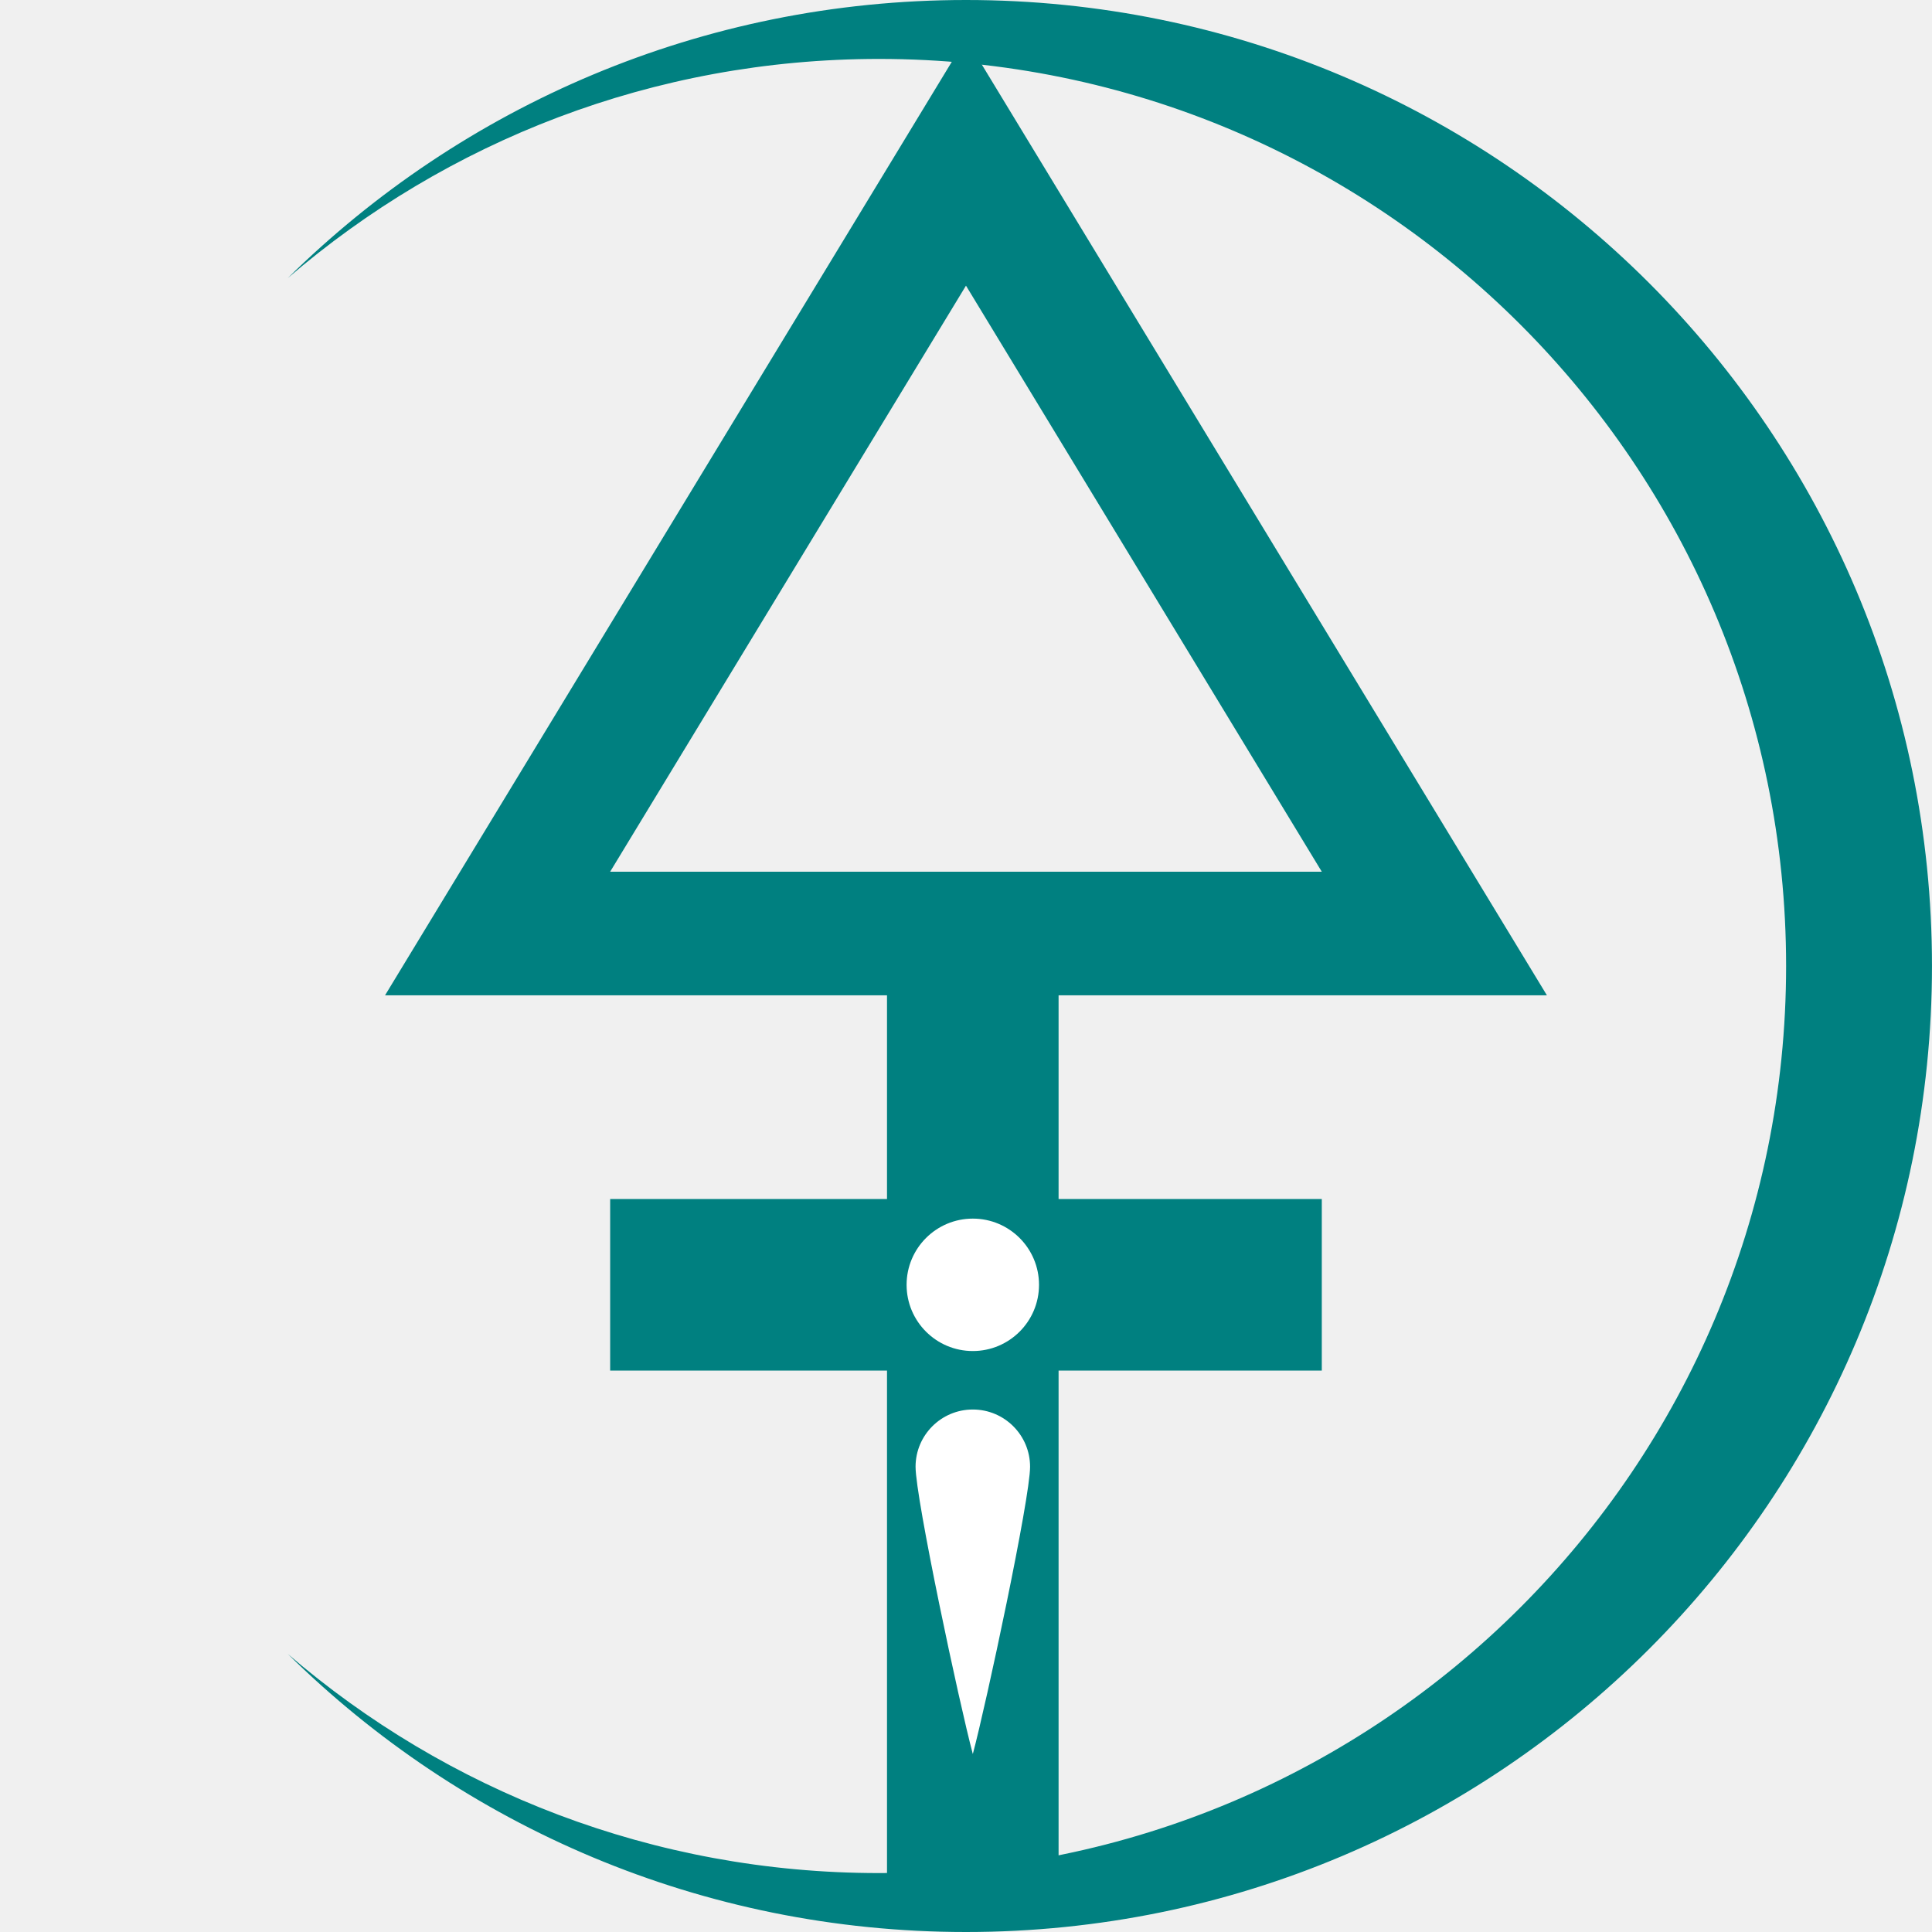
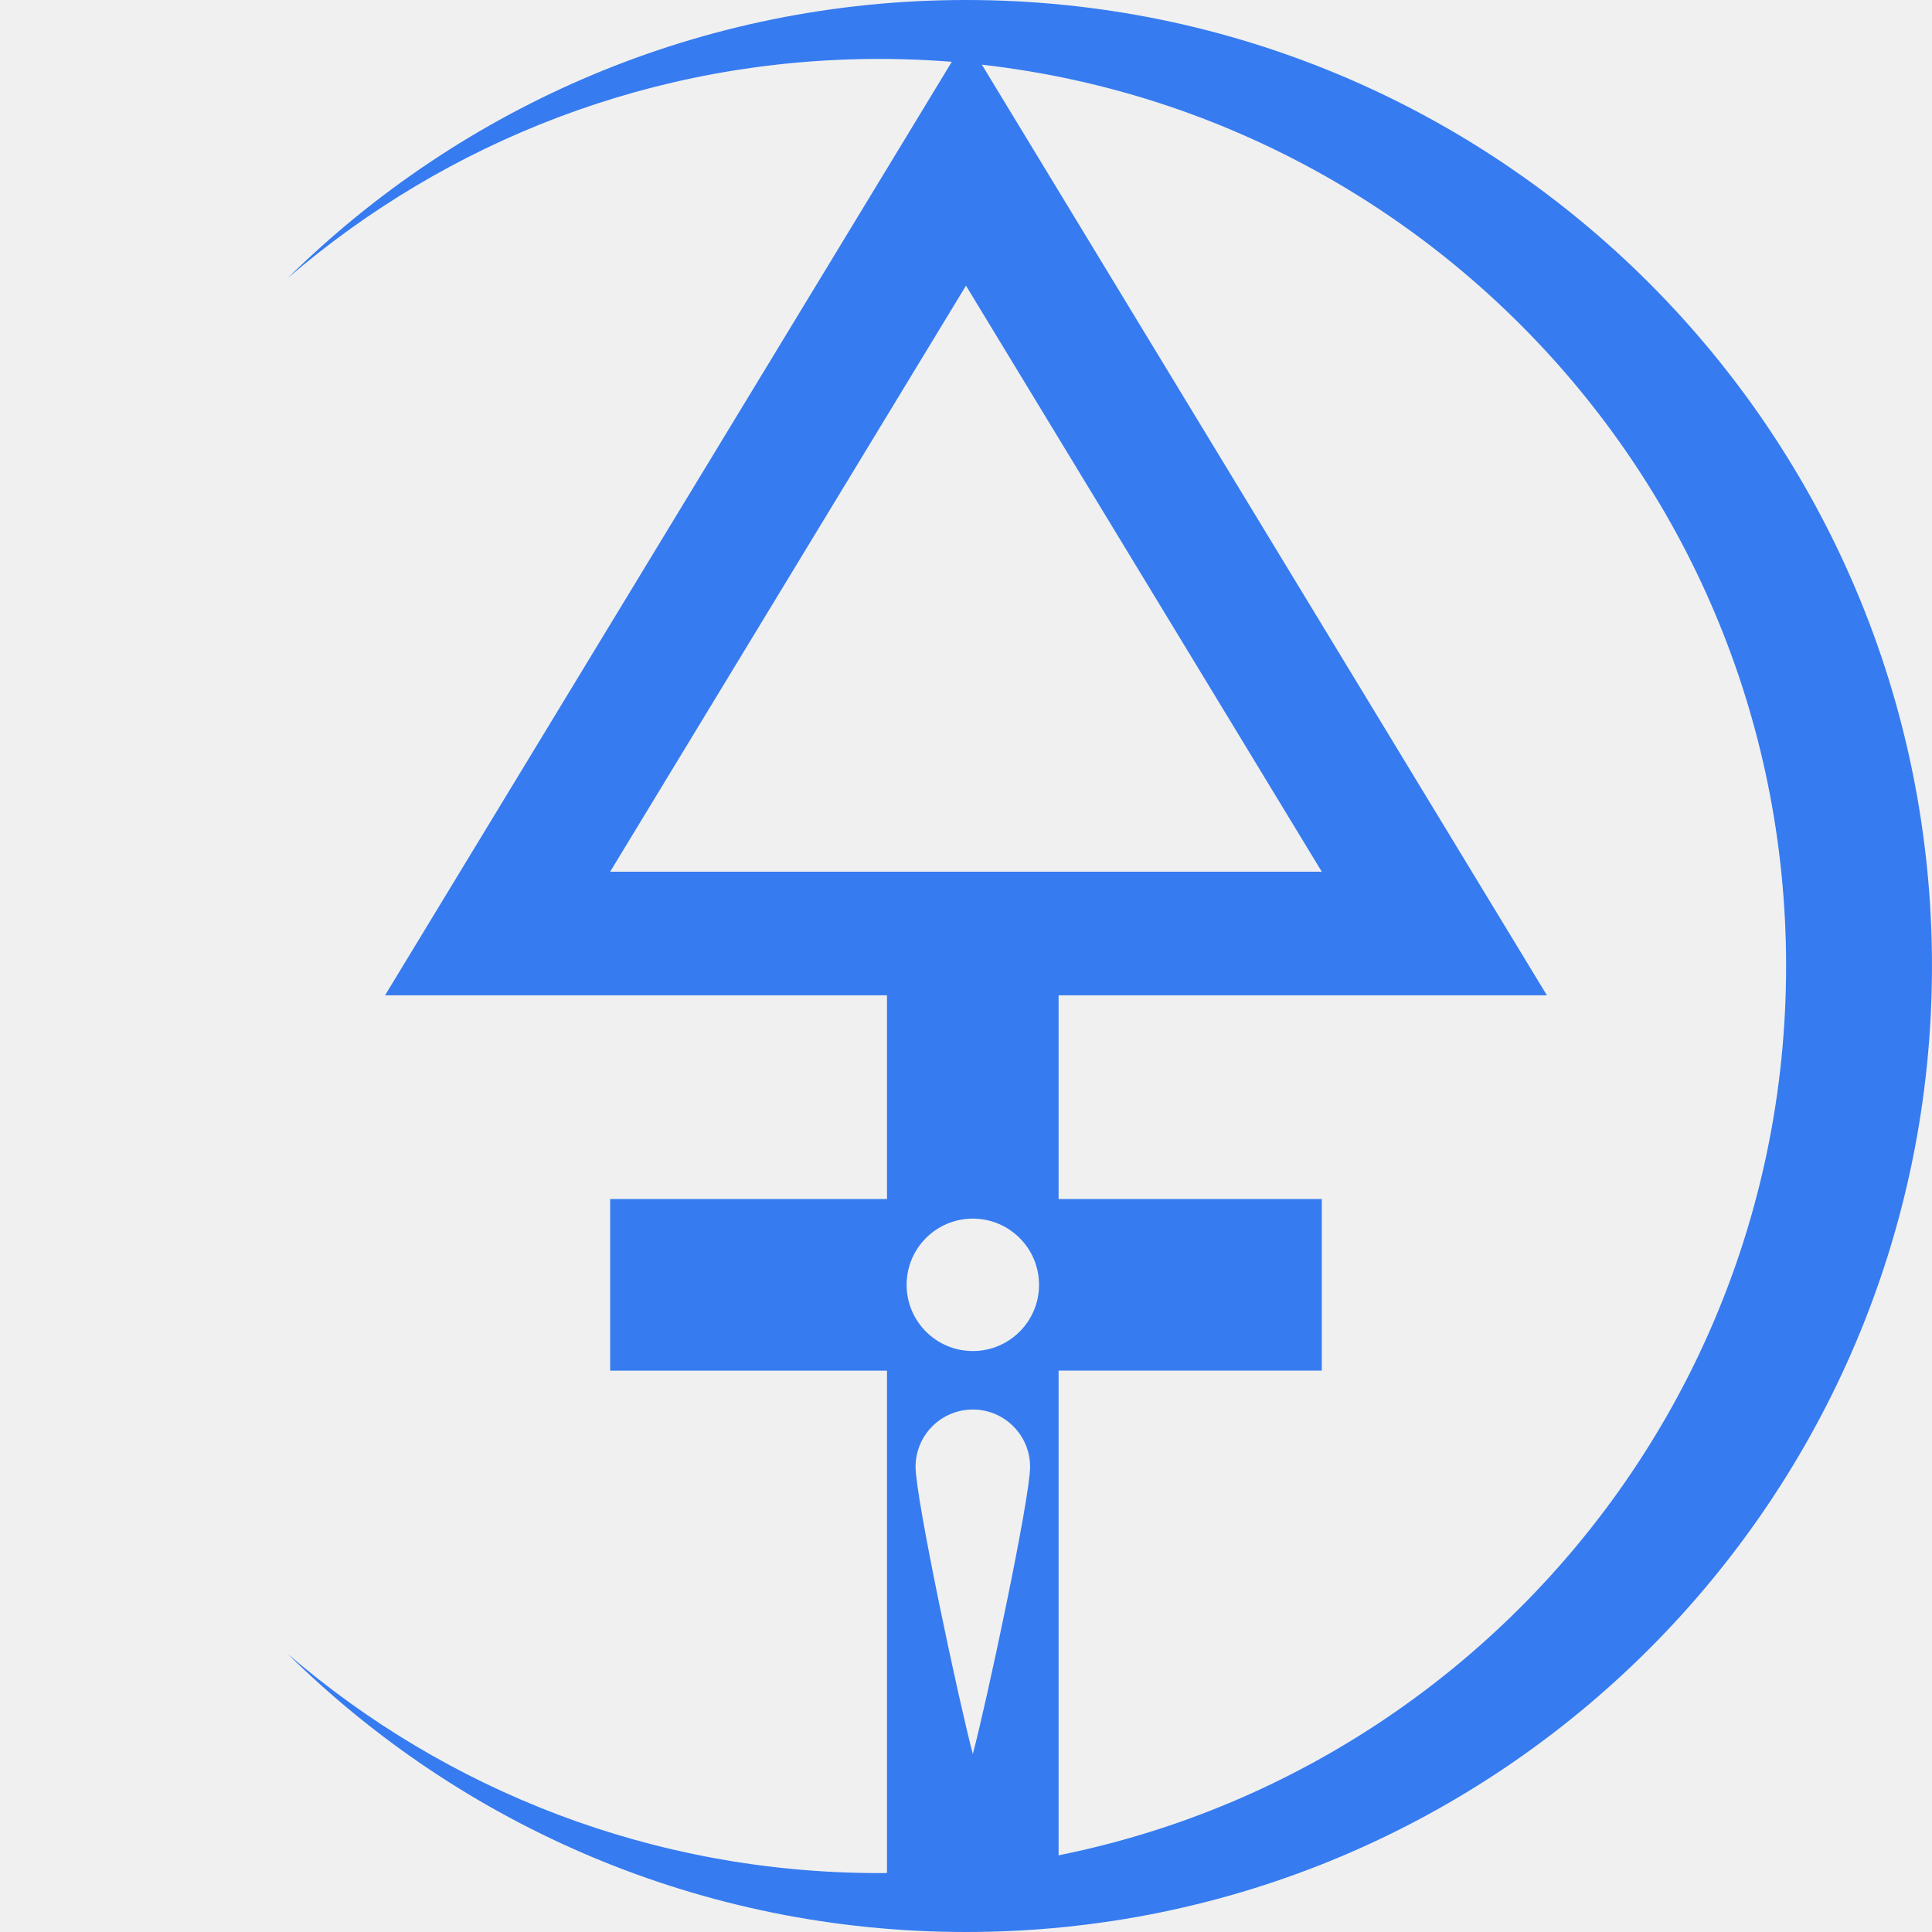
<svg xmlns="http://www.w3.org/2000/svg" width="141.344mm" height="141.344mm" viewBox="0 0 141.344 141.344" version="1.1" id="svg1">
  <defs id="defs1" />
  <g id="layer1" transform="translate(177.8,-12.17083)">
    <g id="g52" transform="translate(-156.743,12.1698)">
      <rect style="fill:#ffffff;fill-opacity:0;stroke-width:0.509" id="rect1" width="141.344" height="141.344" x="-141.344" y="0" transform="matrix(-1,0,0,1,-21.057,0.001034)" />
-       <path style="display:inline;fill:#008080;fill-opacity:1;fill-rule:nonzero;stroke:none;stroke-width:0.892;stroke-dasharray:none;stroke-opacity:1" d="m 80.735,112.691 -18.326,31.742 -17.329,30.015 -4.442,7.693 h 8.883 73.932 8.883 l -4.442,-7.693 -36.966,-64.027 -4.442,-7.694 -4.441,7.694 -1.31,2.27 z m 8.883,5.128 1.31,-2.27 -8.883,3.4e-4 32.524,56.334 H 58.404 L 71.292,149.561 89.618,117.82 Z" id="path1" transform="matrix(0.9269586,0,0,0.8814797,-30.55661,-87.73737)" />
-       <path id="path3" style="fill:#008080;fill-opacity:1;fill-rule:nonzero;stroke:none;stroke-width:2.227;stroke-dasharray:none;stroke-opacity:1" d="M 42.5,-10.672 C 23.167,-10.672 5.647,-2.909 -7.113,9.669 4.503,-0.322 19.616,-6.361 36.139,-6.361 72.79,-6.361 102.5,23.35 102.5,60 c -3e-5,36.65 -29.71,66.361 -66.361,66.361 -16.523,1.2e-4 -31.635,-6.038 -43.251,-16.028 12.76,12.577 30.279,20.339 49.611,20.339 39.032,2e-4 70.673,-31.64 70.673,-70.672 -10e-5,-39.032 -31.642,-70.672 -70.673,-70.672 z" transform="translate(7.113261,10.673)" />
-       <path id="path8" style="display:inline;fill:#008080;fill-opacity:1;fill-rule:nonzero;stroke:none;stroke-width:0.552;stroke-dasharray:none" d="m 16.23,90.871 c 5.73,0 19.901,0 34.38,0 8.252,0 20.326,0 33.389,0 l 8e-6,-8.17 c -26.256,0 -56.511,0 -67.769,0 z m 0,0 c 11.258,0 41.513,0 67.769,0 l -8e-6,-8.17 c -13.064,0 -25.138,0 -33.389,0 -14.479,0 -28.65,0 -34.38,0 z" transform="matrix(0.7682395,0,0,1.536381,11.11364,-39.33827)" />
-       <path id="path36" style="display:inline;fill:#008080;fill-opacity:1;fill-rule:nonzero;stroke:none;stroke-width:0.552;stroke-dasharray:none" d="m 16.23,90.871 c 5.73,0 19.901,0 34.38,0 8.252,0 20.326,0 33.389,0 l 8e-6,-8.17 c -26.256,0 -56.511,0 -67.769,0 z m 0,0 c 11.258,0 41.513,0 67.769,0 l -8e-6,-8.17 c -13.064,0 -25.138,0 -33.389,0 -14.479,0 -28.65,0 -34.38,0 z" transform="matrix(0,1.017335,-1.536381,0,183.4486,53.13158)" />
-       <path id="path4" style="fill:#ffffff;stroke-width:0.176" d="m 50.114,103.12 c -2.314,0 -4.189,1.876 -4.189,4.189 0,2.314 3.197,17.314 4.189,21.015 0.991,-3.7 4.189,-18.701 4.189,-21.015 0,-2.314 -1.876,-4.189 -4.189,-4.189 z" />
-       <path id="path7" style="fill:#ffffff;stroke-width:0.203" d="m 50.114,89.154 c -2.675,0 -4.845,2.169 -4.845,4.844 0,2.675 2.169,4.844 4.844,4.844 2.675,0 4.844,-2.169 4.844,-4.844 0,-2.675 -2.168,-4.844 -4.844,-4.844 z" />
-       <path style="display:inline;fill:#008080;fill-opacity:1;fill-rule:nonzero;stroke:none;stroke-width:0.892;stroke-dasharray:none;stroke-opacity:1" d="m 80.735,112.691 -18.326,31.742 28.52,-34.012 -4.442,-7.694 -4.441,7.694 -1.31,2.27 z m 8.883,5.128 1.31,-2.27 -8.883,3.4e-4 32.524,56.334 v 0 H 58.405 v 0 L 71.292,149.561 89.618,117.82 Z" id="path2" transform="matrix(-0.9269586,0,0,0,103.752,2.814582)" />
+       <path style="display:inline;fill:#367bf0;fill-opacity:1;fill-rule:nonzero;stroke:none;stroke-width:0.892;stroke-dasharray:none;stroke-opacity:1" d="m 80.735,112.691 -18.326,31.742 -17.329,30.015 -4.442,7.693 h 8.883 73.932 8.883 l -4.442,-7.693 -36.966,-64.027 -4.442,-7.694 -4.441,7.694 -1.31,2.27 z m 8.883,5.128 1.31,-2.27 -8.883,3.4e-4 32.524,56.334 H 58.404 L 71.292,149.561 89.618,117.82 Z" id="path1" transform="matrix(0.9269586,0,0,0.8814797,-30.55661,-87.73737)" />
+       <path id="path3" style="fill:#367bf0;fill-opacity:1;fill-rule:nonzero;stroke:none;stroke-width:2.227;stroke-dasharray:none;stroke-opacity:1" d="M 42.5,-10.672 C 23.167,-10.672 5.647,-2.909 -7.113,9.669 4.503,-0.322 19.616,-6.361 36.139,-6.361 72.79,-6.361 102.5,23.35 102.5,60 c -3e-5,36.65 -29.71,66.361 -66.361,66.361 -16.523,1.2e-4 -31.635,-6.038 -43.251,-16.028 12.76,12.577 30.279,20.339 49.611,20.339 39.032,2e-4 70.673,-31.64 70.673,-70.672 -10e-5,-39.032 -31.642,-70.672 -70.673,-70.672 z" transform="translate(7.113261,10.673)" />
+       <path id="path8" style="display:inline;fill:#367bf0;fill-opacity:1;fill-rule:nonzero;stroke:none;stroke-width:0.552;stroke-dasharray:none" d="M 42.594,70.934 V 82.701 H 16.23 v 8.171 h 26.364 v 2.827 22.109 H 58.934 V 93.699 90.871 H 83.999 V 82.701 H 58.934 V 70.934 Z m 8.173,12.699 c 3.482,0 6.305,1.412 6.305,3.153 0,1.741 -2.823,3.153 -6.306,3.153 -3.482,0 -6.306,-1.412 -6.306,-3.153 0,-1.741 2.824,-3.153 6.306,-3.153 z m -6.73e-4,9.091 c 3.012,0 5.453,1.221 5.453,2.726 0,1.506 -4.163,11.27 -5.453,13.678 -1.291,-2.409 -5.453,-12.172 -5.453,-13.678 0,-1.506 2.441,-2.726 5.453,-2.726 z" transform="matrix(0.7682395,0,0,1.536381,11.11364,-39.33827)" />
+       <path style="display:inline;fill:#367bf0;fill-opacity:1;fill-rule:nonzero;stroke:none;stroke-width:0.892;stroke-dasharray:none;stroke-opacity:1" d="m 80.735,112.691 -18.326,31.742 28.52,-34.012 -4.442,-7.694 -4.441,7.694 -1.31,2.27 z m 8.883,5.128 1.31,-2.27 -8.883,3.4e-4 32.524,56.334 v 0 H 58.405 v 0 L 71.292,149.561 89.618,117.82 Z" id="path2" transform="matrix(-0.9269586,0,0,0,103.752,2.814582)" />
    </g>
  </g>
</svg>
